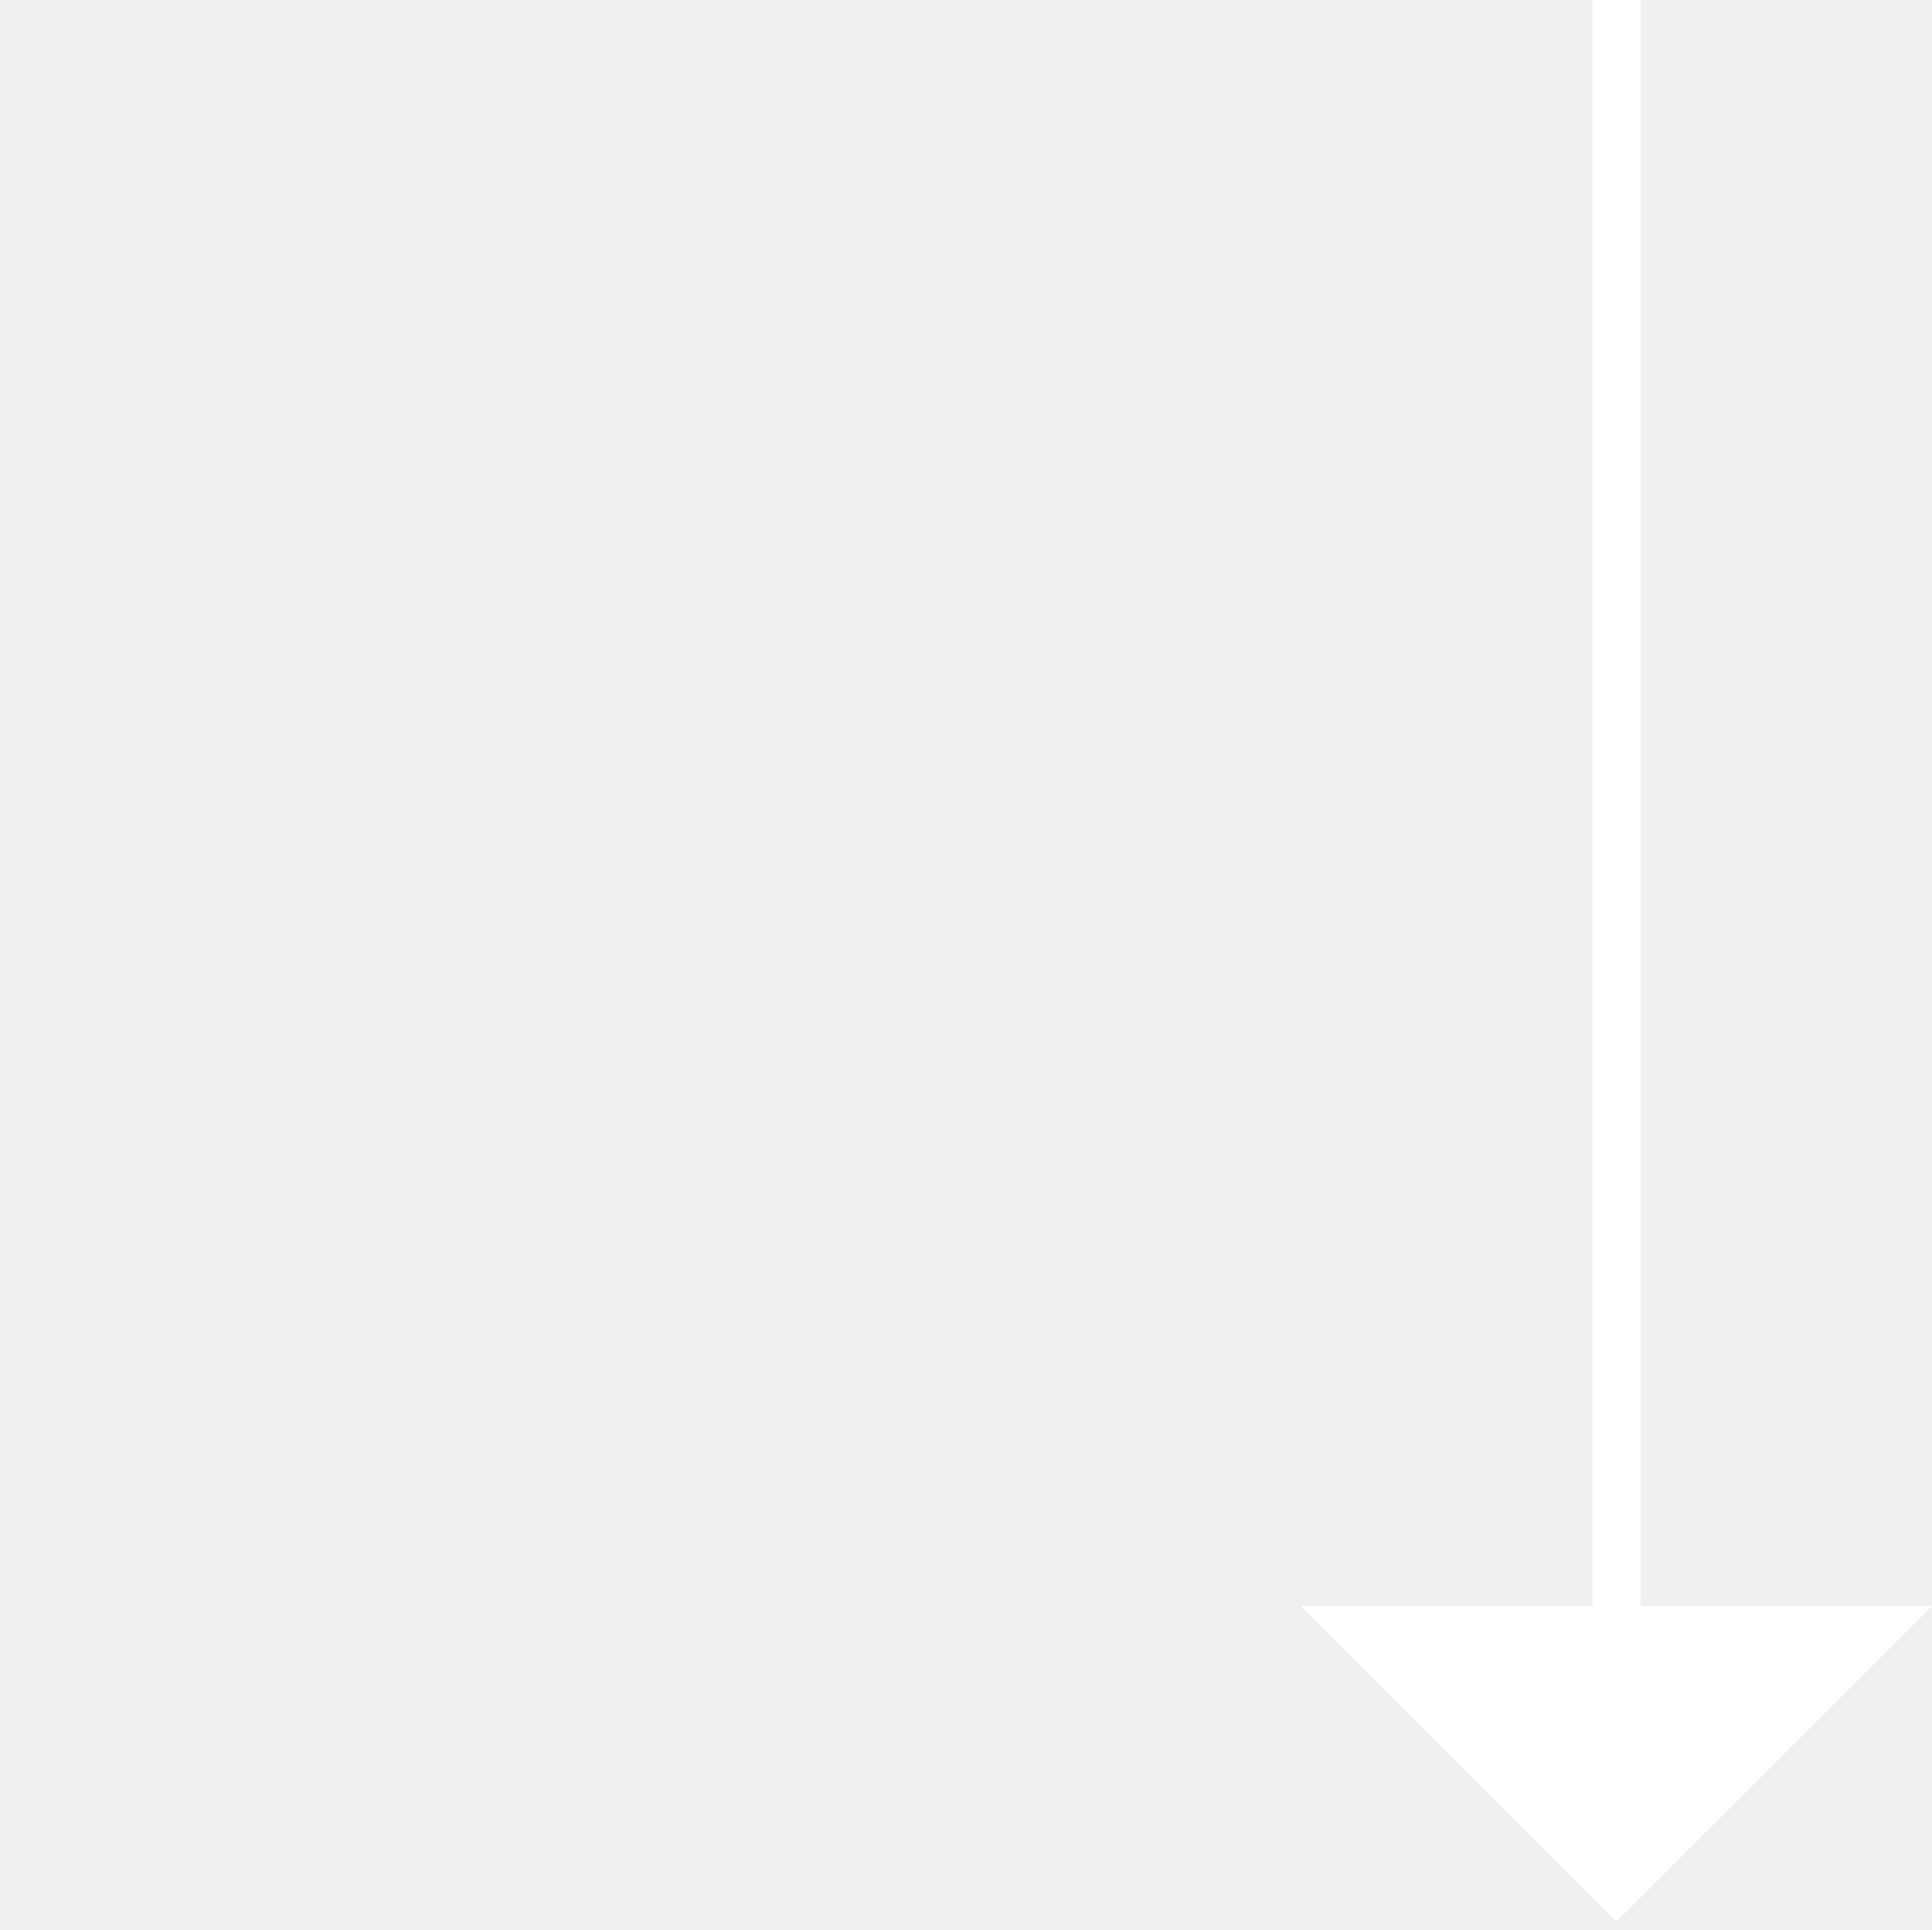
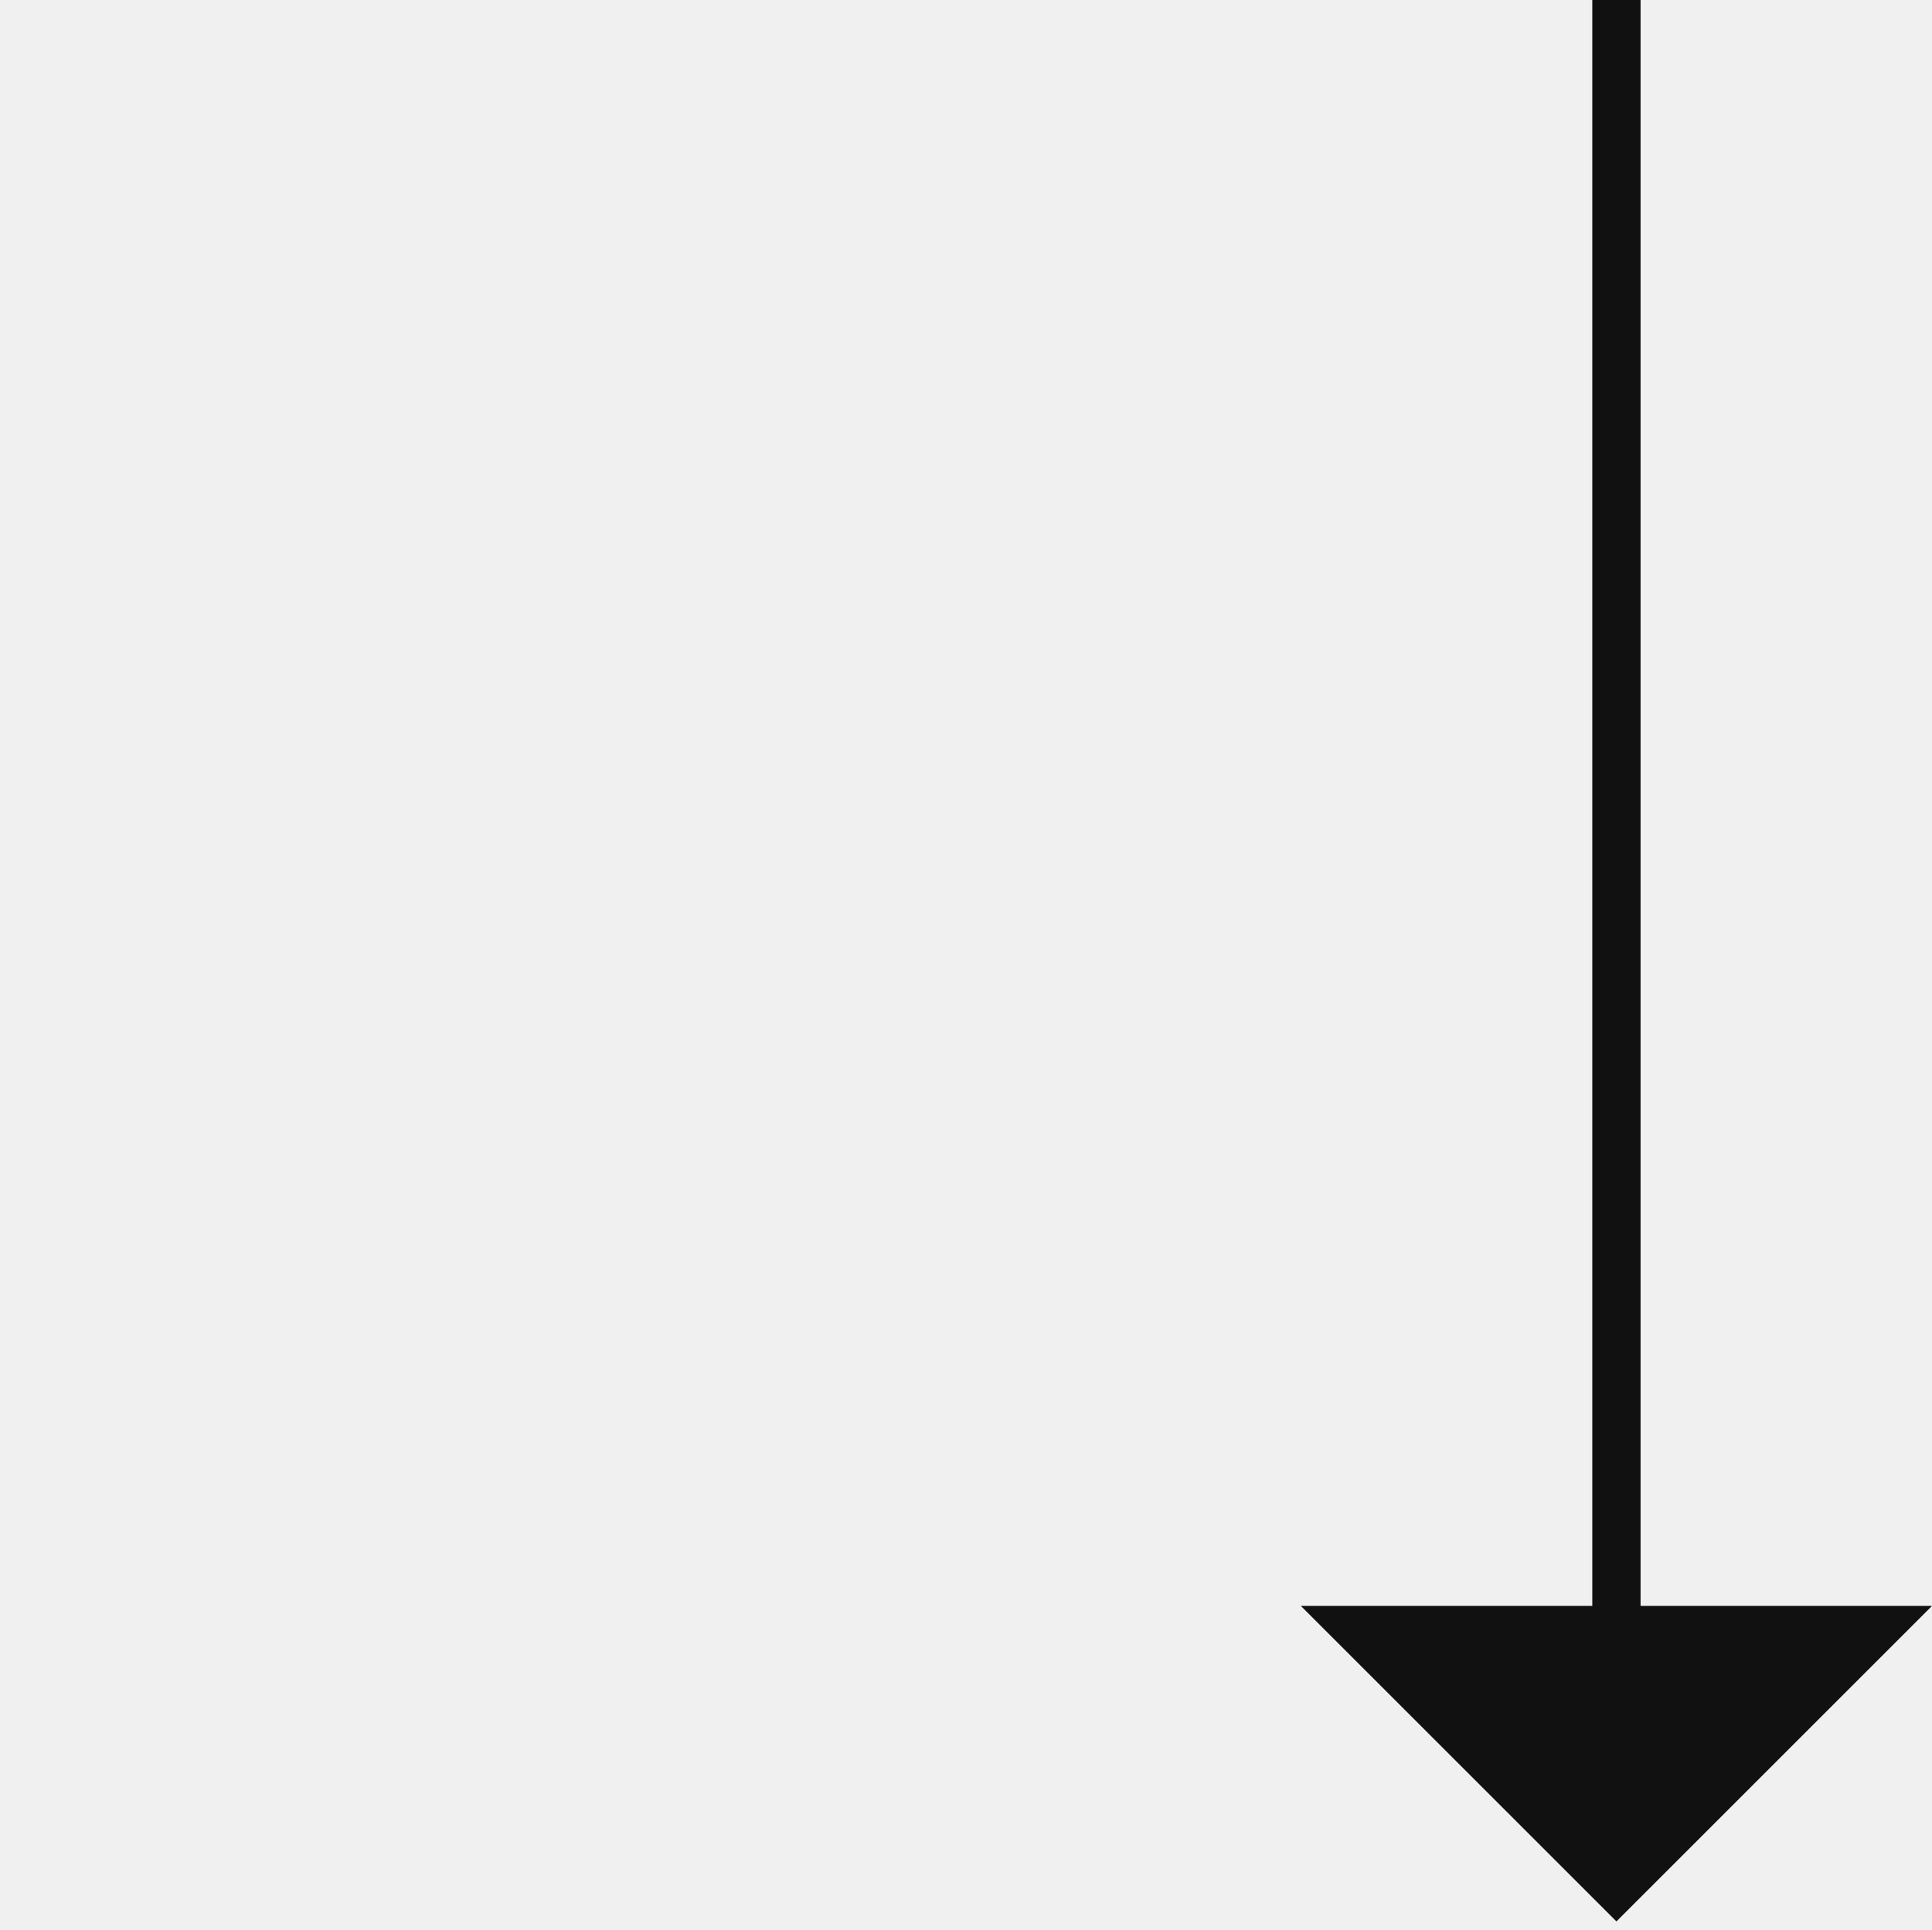
<svg xmlns="http://www.w3.org/2000/svg" viewBox="0 0 40.04 40">
  <defs>
-     <style>.cls-1{fill:none;}.cls-2{fill:#fff;}</style>
+     <style>.cls-1{fill:none;}.cls-2{fill:#111;}</style>
  </defs>
  <g id="图层_2" data-name="图层 2">
    <g id="图层_1-2" data-name="图层 1">
      <rect class="cls-1" width="40" height="40" />
      <rect class="cls-2" x="33" width="1" height="38" />
      <polyline class="cls-2" points="40.04 33.29 33.5 39.83 26.96 33.29" />
    </g>
  </g>
</svg>
